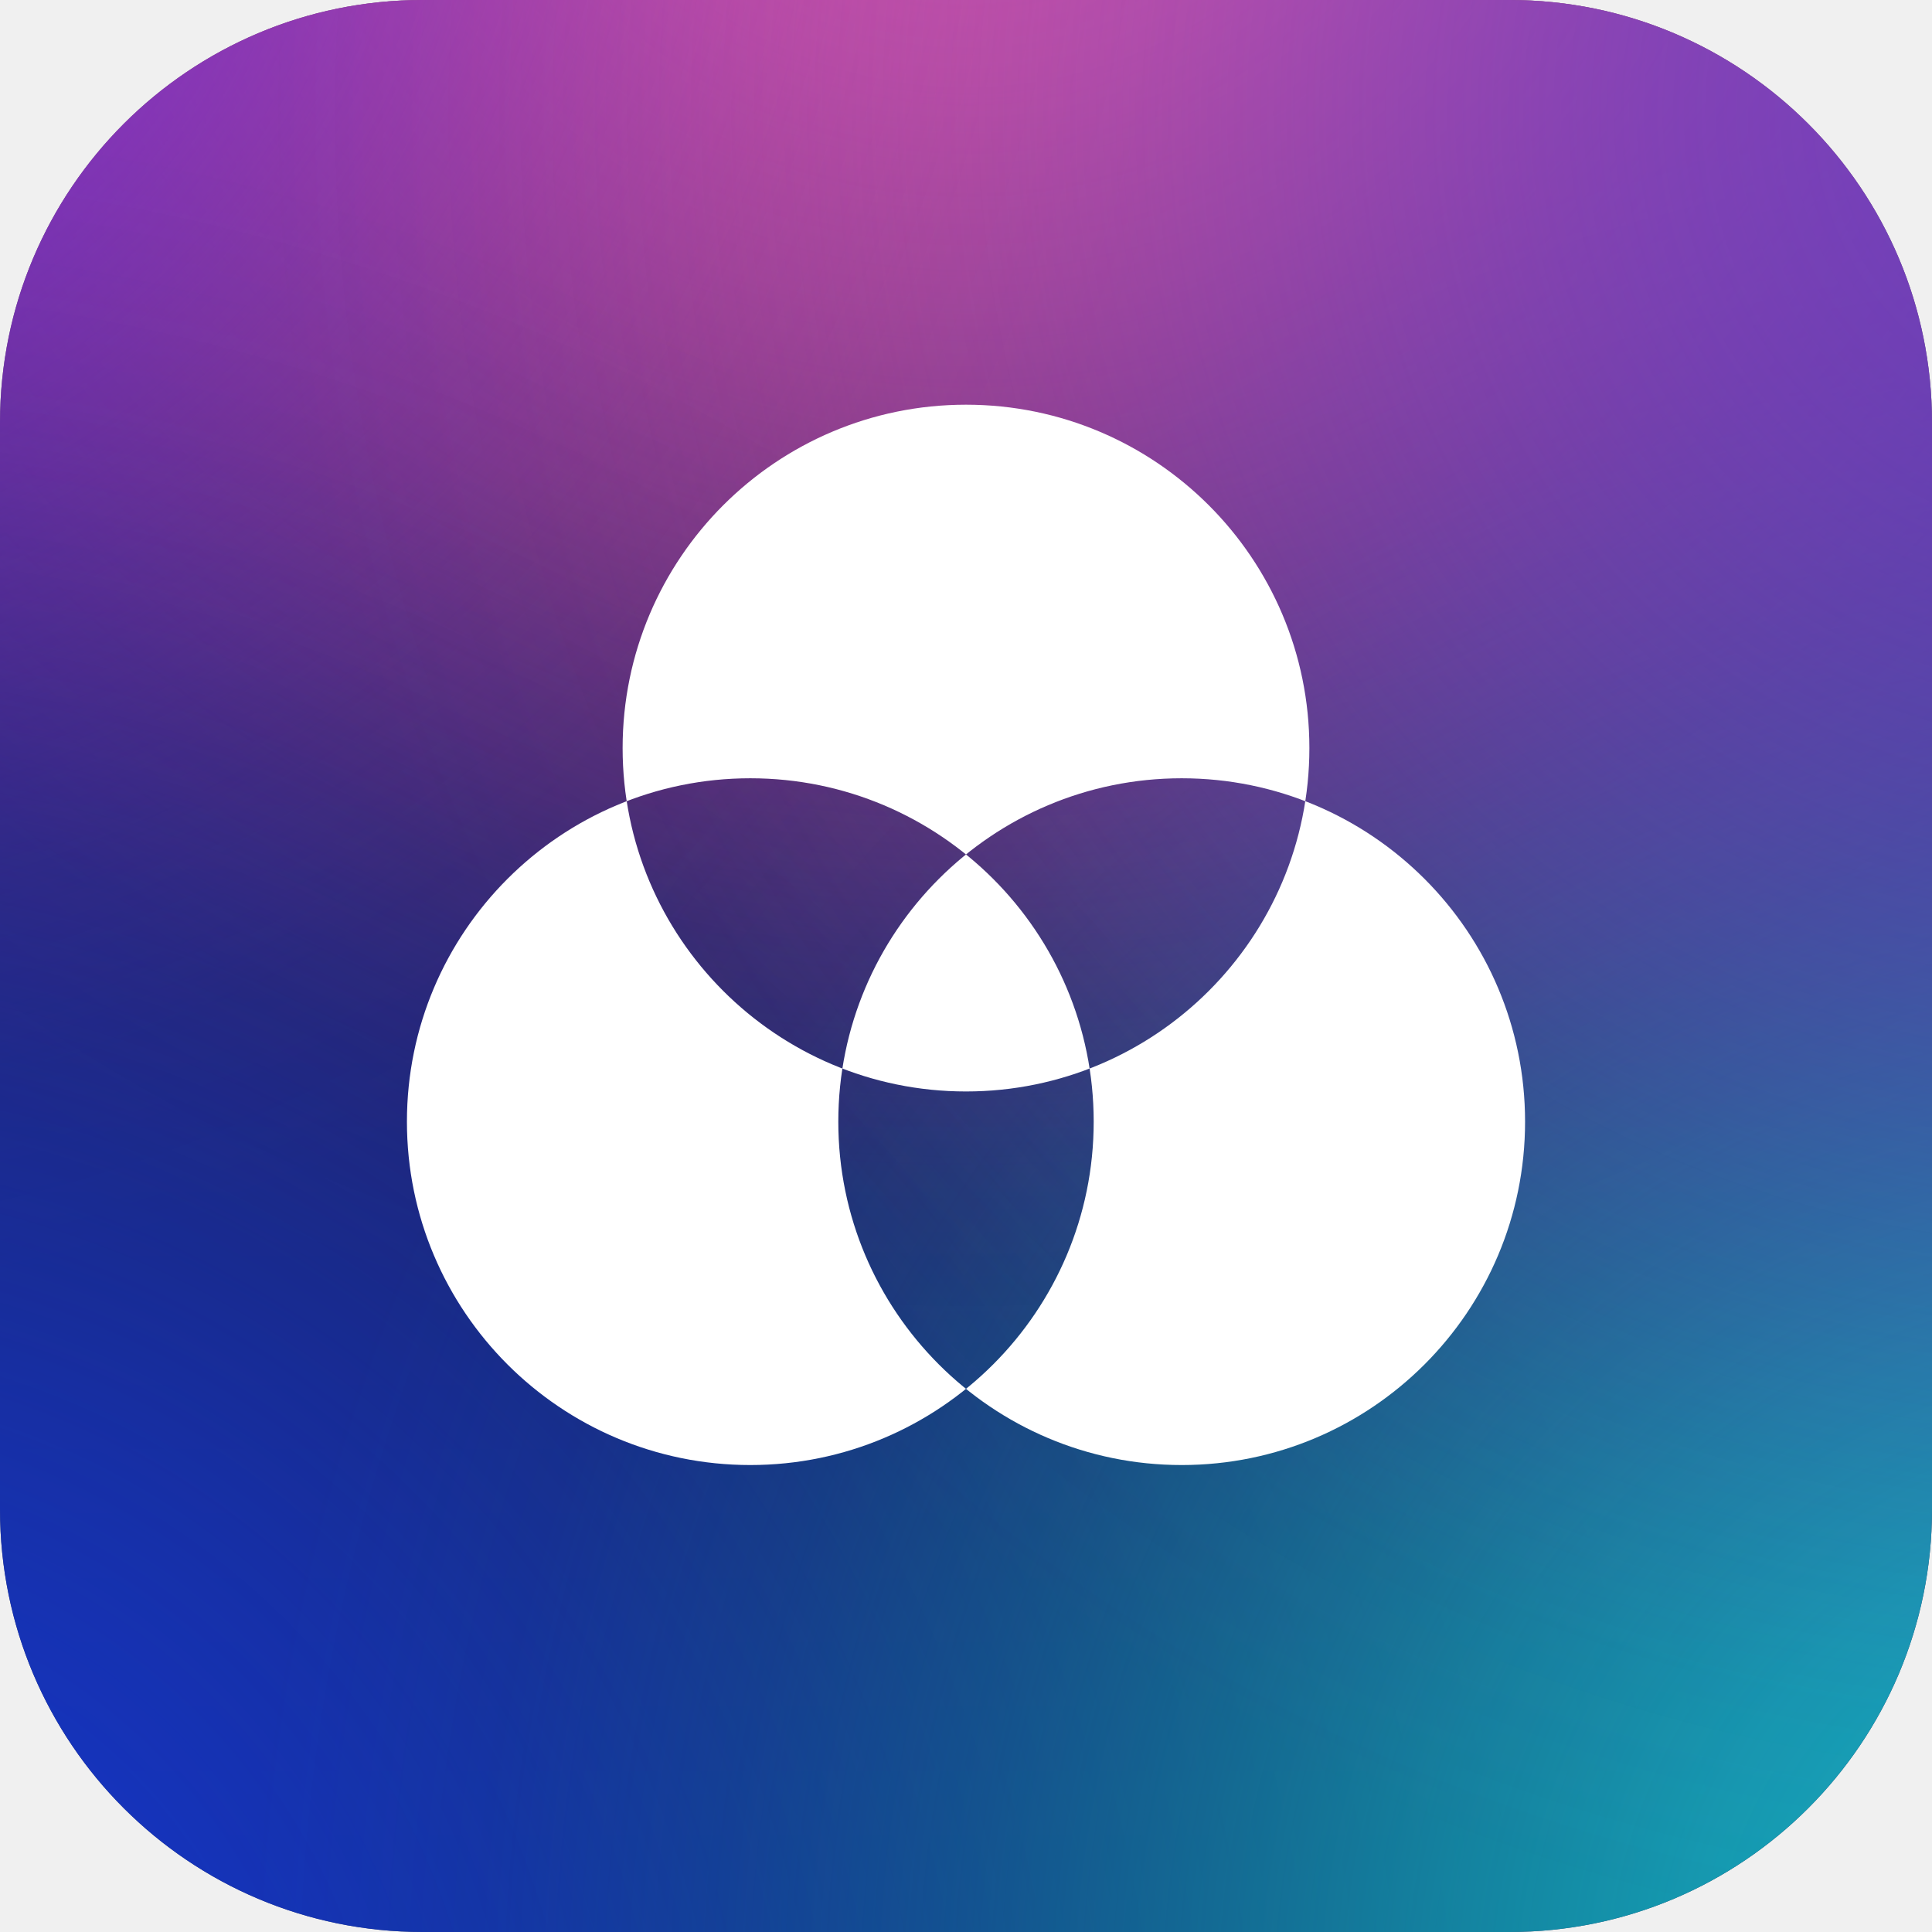
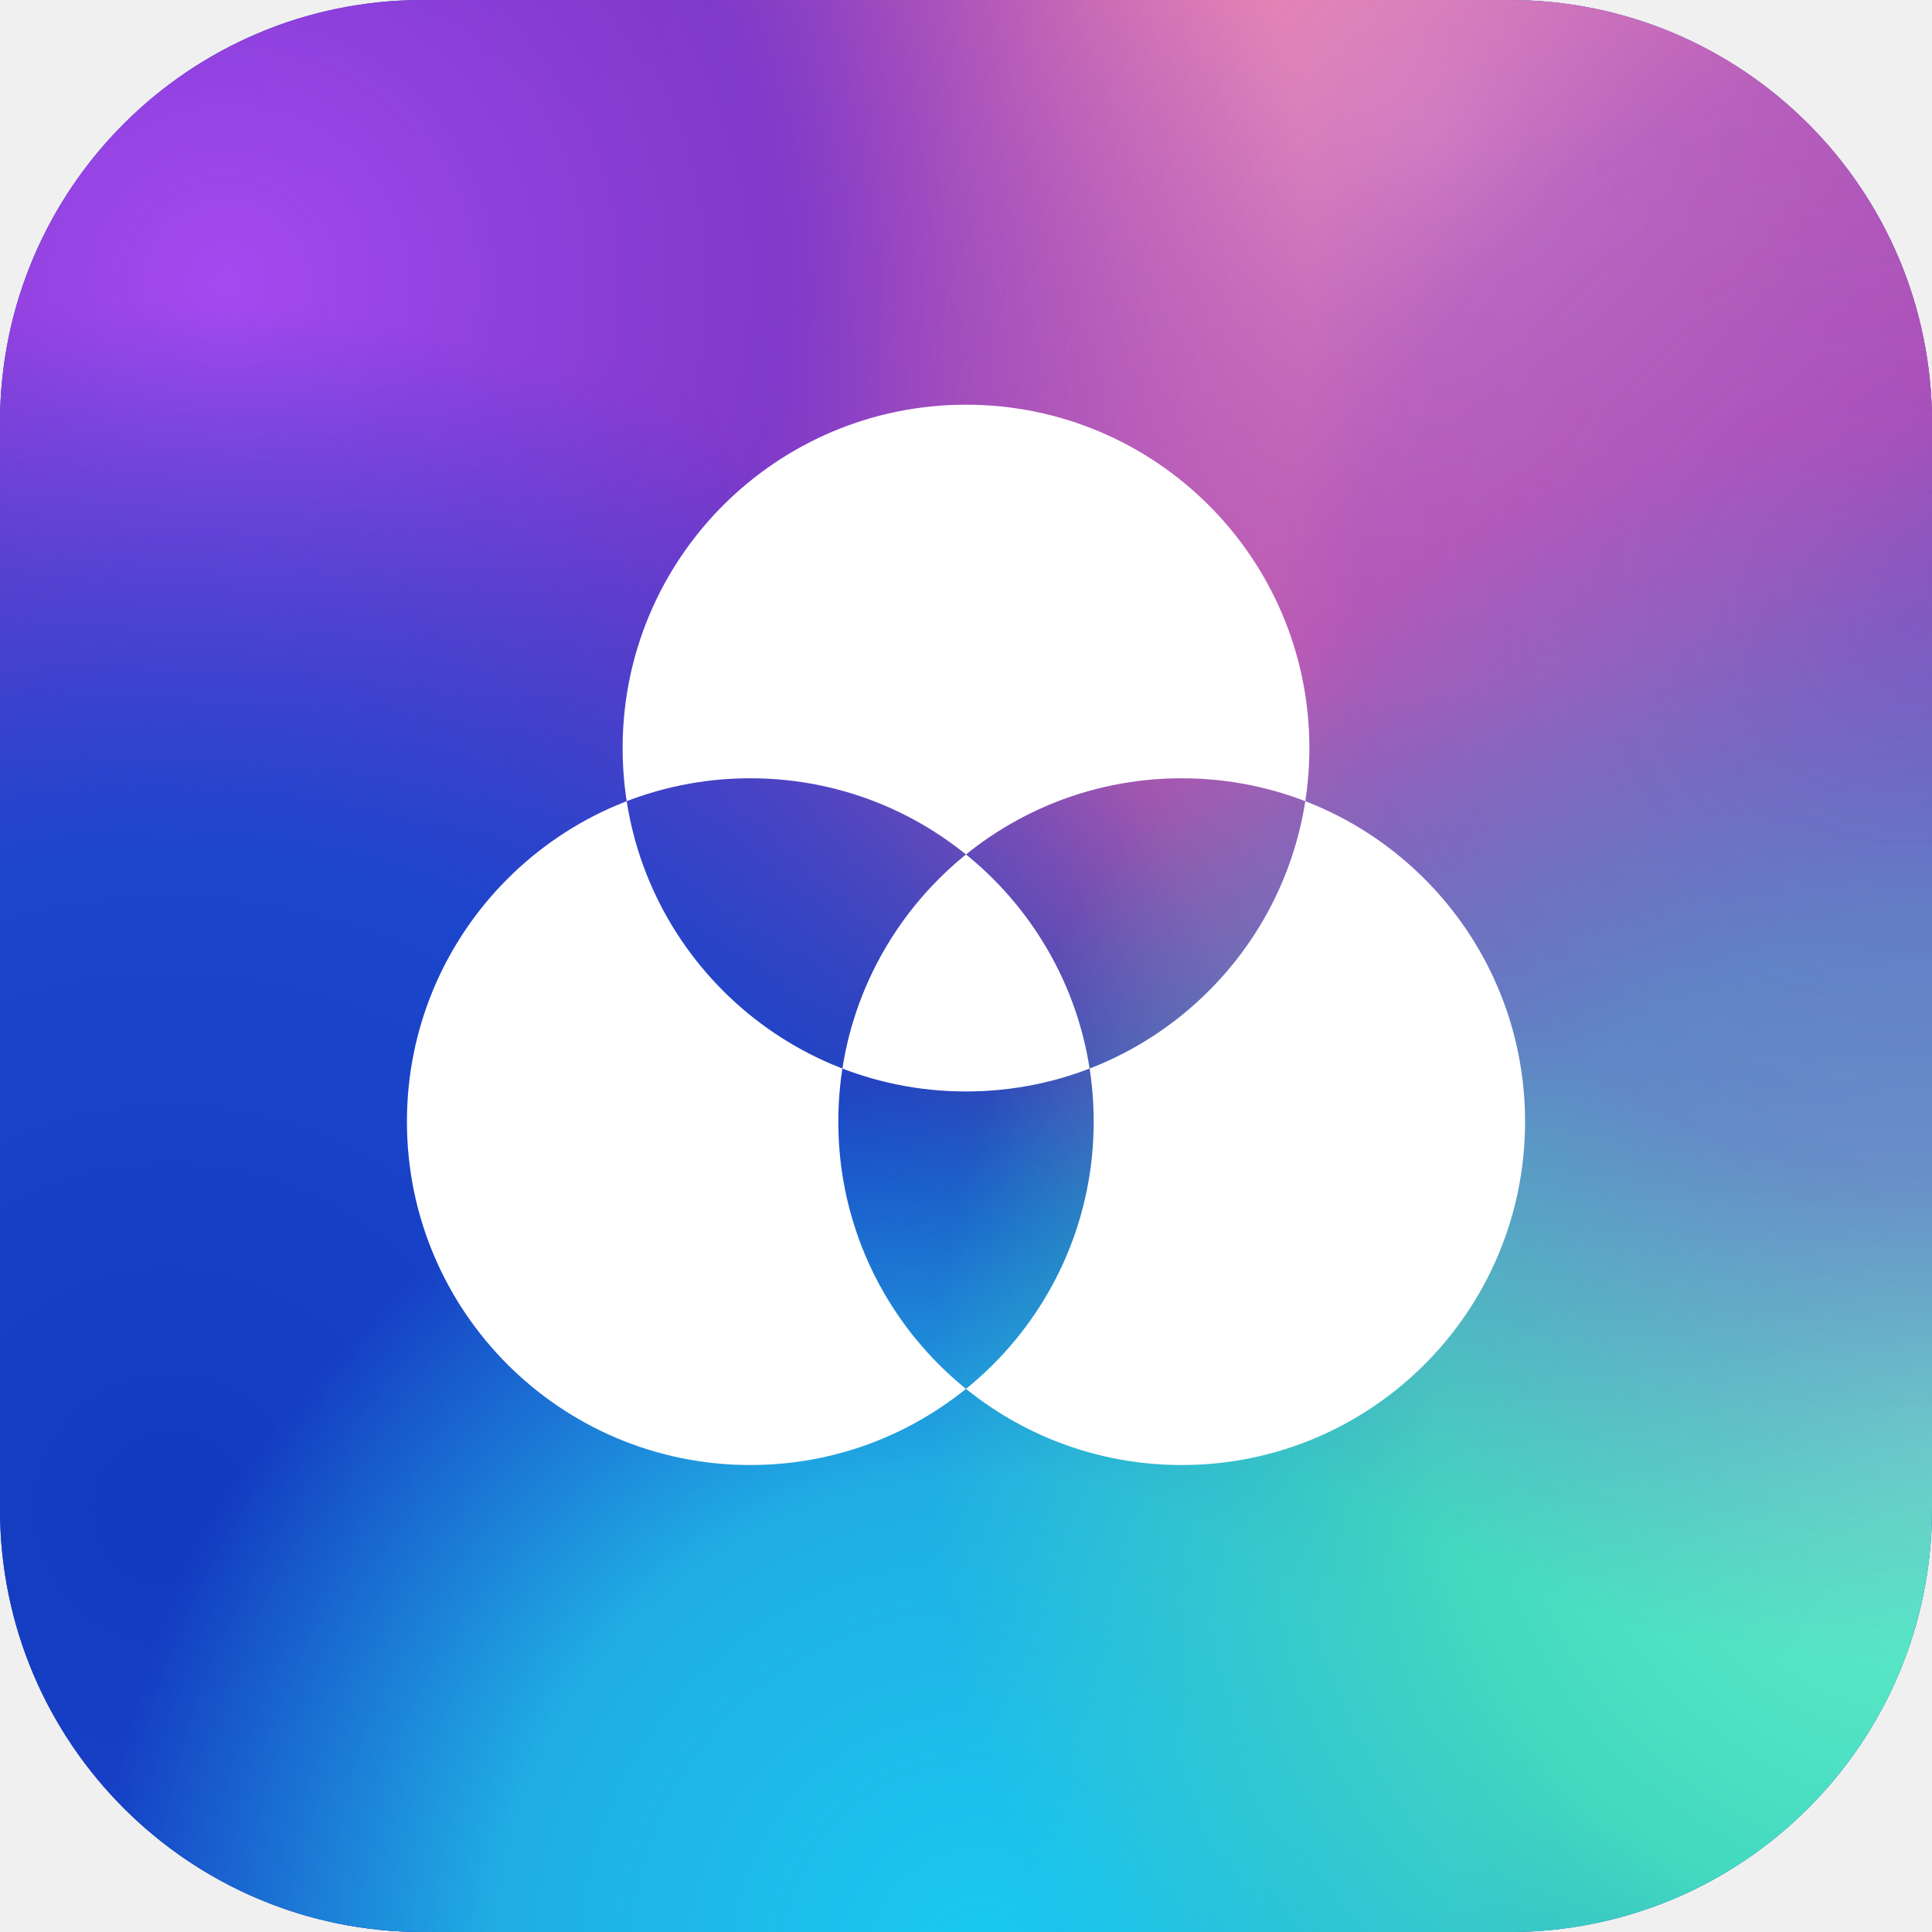
<svg xmlns="http://www.w3.org/2000/svg" width="1024" height="1024" viewBox="0 0 1024 1024">
  <defs>
-     <linearGradient id="base" gradientUnits="userSpaceOnUse" x1="0" y1="0" x2="0" y2="1024">
-       <stop offset="0%" stop-color="#2E1A56" />
-       <stop offset="100%" stop-color="#10204F" />
-     </linearGradient>
-     <radialGradient id="rose" gradientUnits="userSpaceOnUse" cx="512" cy="-190" r="930">
-       <stop offset="0.00%" stop-color="#E95A9E" stop-opacity="1" />
-       <stop offset="12.50%" stop-color="#E95A9E" stop-opacity="0.957" />
-       <stop offset="25.00%" stop-color="#E95A9E" stop-opacity="0.844" />
-       <stop offset="37.50%" stop-color="#E95A9E" stop-opacity="0.684" />
-       <stop offset="50.00%" stop-color="#E95A9E" stop-opacity="0.5" />
-       <stop offset="62.50%" stop-color="#E95A9E" stop-opacity="0.316" />
-       <stop offset="75.00%" stop-color="#E95A9E" stop-opacity="0.156" />
-       <stop offset="87.50%" stop-color="#E95A9E" stop-opacity="0.043" />
-       <stop offset="100.00%" stop-color="#E95A9E" stop-opacity="0" />
+     <radialGradient id="gradPink" gradientUnits="userSpaceOnUse" cx="760" cy="70" r="780">
+       <stop offset="0%" stop-color="#FFA3BC" stop-opacity="1" />
+       <stop offset="38%" stop-color="#EF76A2" stop-opacity="0.95" />
+       <stop offset="80%" stop-color="#EF76A2" stop-opacity="0" />
    </radialGradient>
-     <radialGradient id="violet" gradientUnits="userSpaceOnUse" cx="-180" cy="-130" r="830">
-       <stop offset="0.00%" stop-color="#8635D4" stop-opacity="1" />
-       <stop offset="12.50%" stop-color="#8635D4" stop-opacity="0.957" />
-       <stop offset="25.00%" stop-color="#8635D4" stop-opacity="0.844" />
-       <stop offset="37.50%" stop-color="#8635D4" stop-opacity="0.684" />
-       <stop offset="50.00%" stop-color="#8635D4" stop-opacity="0.5" />
-       <stop offset="62.50%" stop-color="#8635D4" stop-opacity="0.316" />
-       <stop offset="75.00%" stop-color="#8635D4" stop-opacity="0.156" />
-       <stop offset="87.50%" stop-color="#8635D4" stop-opacity="0.043" />
-       <stop offset="100.00%" stop-color="#8635D4" stop-opacity="0" />
+     <radialGradient id="gradPurple" gradientUnits="userSpaceOnUse" cx="120" cy="150" r="700">
+       <stop offset="0%" stop-color="#A54AF0" stop-opacity="1" />
+       <stop offset="42%" stop-color="#7D37CC" stop-opacity="0.95" />
+       <stop offset="82%" stop-color="#7D37CC" stop-opacity="0" />
    </radialGradient>
-     <radialGradient id="cobalt" gradientUnits="userSpaceOnUse" cx="-130" cy="1140" r="1080">
-       <stop offset="0.00%" stop-color="#1637CE" stop-opacity="1" />
-       <stop offset="12.50%" stop-color="#1637CE" stop-opacity="0.957" />
-       <stop offset="25.00%" stop-color="#1637CE" stop-opacity="0.844" />
-       <stop offset="37.50%" stop-color="#1637CE" stop-opacity="0.684" />
-       <stop offset="50.00%" stop-color="#1637CE" stop-opacity="0.5" />
-       <stop offset="62.50%" stop-color="#1637CE" stop-opacity="0.316" />
-       <stop offset="75.00%" stop-color="#1637CE" stop-opacity="0.156" />
-       <stop offset="87.50%" stop-color="#1637CE" stop-opacity="0.043" />
-       <stop offset="100.00%" stop-color="#1637CE" stop-opacity="0" />
+     <radialGradient id="gradBlue" gradientUnits="userSpaceOnUse" cx="90" cy="800" r="760">
+       <stop offset="0%" stop-color="#123ABF" stop-opacity="1" />
+       <stop offset="45%" stop-color="#1B46CC" stop-opacity="1" />
+       <stop offset="84%" stop-color="#1B46CC" stop-opacity="0" />
    </radialGradient>
-     <radialGradient id="teal" gradientUnits="userSpaceOnUse" cx="1140" cy="1060" r="1010">
-       <stop offset="0.00%" stop-color="#15AEC0" stop-opacity="1" />
-       <stop offset="12.50%" stop-color="#15AEC0" stop-opacity="0.957" />
-       <stop offset="25.00%" stop-color="#15AEC0" stop-opacity="0.844" />
-       <stop offset="37.50%" stop-color="#15AEC0" stop-opacity="0.684" />
-       <stop offset="50.00%" stop-color="#15AEC0" stop-opacity="0.5" />
-       <stop offset="62.50%" stop-color="#15AEC0" stop-opacity="0.316" />
-       <stop offset="75.00%" stop-color="#15AEC0" stop-opacity="0.156" />
-       <stop offset="87.50%" stop-color="#15AEC0" stop-opacity="0.043" />
-       <stop offset="100.00%" stop-color="#15AEC0" stop-opacity="0" />
+     <radialGradient id="gradCyan" gradientUnits="userSpaceOnUse" cx="520" cy="1040" r="560">
+       <stop offset="0%" stop-color="#1ACAF0" stop-opacity="1" />
+       <stop offset="46%" stop-color="#20B3E5" stop-opacity="0.95" />
+       <stop offset="84%" stop-color="#20B3E5" stop-opacity="0" />
    </radialGradient>
-     <radialGradient id="bridge" gradientUnits="userSpaceOnUse" cx="1120" cy="60" r="980">
-       <stop offset="0.00%" stop-color="#7A46D6" stop-opacity="0.75" />
-       <stop offset="12.50%" stop-color="#7A46D6" stop-opacity="0.718" />
-       <stop offset="25.00%" stop-color="#7A46D6" stop-opacity="0.633" />
-       <stop offset="37.50%" stop-color="#7A46D6" stop-opacity="0.513" />
-       <stop offset="50.00%" stop-color="#7A46D6" stop-opacity="0.375" />
-       <stop offset="62.50%" stop-color="#7A46D6" stop-opacity="0.237" />
-       <stop offset="75.00%" stop-color="#7A46D6" stop-opacity="0.117" />
-       <stop offset="87.50%" stop-color="#7A46D6" stop-opacity="0.032" />
-       <stop offset="100.00%" stop-color="#7A46D6" stop-opacity="0" />
+     <radialGradient id="gradTeal" gradientUnits="userSpaceOnUse" cx="1030" cy="760" r="640">
+       <stop offset="0%" stop-color="#67F1C9" stop-opacity="1" />
+       <stop offset="42%" stop-color="#42D9C0" stop-opacity="1" />
+       <stop offset="84%" stop-color="#42D9C0" stop-opacity="0" />
+     </radialGradient>
+     <radialGradient id="gradSeam" gradientUnits="userSpaceOnUse" cx="1010" cy="330" r="640">
+       <stop offset="0%" stop-color="#7D37CC" stop-opacity="0.62" />
+       <stop offset="45%" stop-color="#7D37CC" stop-opacity="0.5" />
+       <stop offset="86%" stop-color="#7D37CC" stop-opacity="0" />
    </radialGradient>
  </defs>
  <clipPath id="squircle">
    <rect width="1024" height="1024" rx="224" ry="224" />
  </clipPath>
  <g clip-path="url(#squircle)">
-     <rect width="1024" height="1024" fill="url(#base)" />
-     <rect width="1024" height="1024" fill="url(#rose)" />
-     <rect width="1024" height="1024" fill="url(#violet)" />
-     <rect width="1024" height="1024" fill="url(#cobalt)" />
-     <rect width="1024" height="1024" fill="url(#teal)" />
-     <rect width="1024" height="1024" fill="url(#bridge)" />
+     <rect width="1024" height="1024" fill="#173AA7" />
+     <rect width="1024" height="1024" fill="url(#gradPink)" />
+     <rect width="1024" height="1024" fill="url(#gradPurple)" />
+     <rect width="1024" height="1024" fill="url(#gradBlue)" />
+     <rect width="1024" height="1024" fill="url(#gradCyan)" />
+     <rect width="1024" height="1024" fill="url(#gradTeal)" />
+     <rect width="1024" height="1024" fill="url(#gradSeam)" />
    <path d="M330 396.5a182 182 0 1 0 364 0a182 182 0 1 0 -364 0ZM444.32 594.5a182 182 0 1 0 364 0a182 182 0 1 0 -364 0ZM215.68 594.5a182 182 0 1 0 364 0a182 182 0 1 0 -364 0Z" fill="#FFFFFF" fill-rule="evenodd" />
  </g>
</svg>
